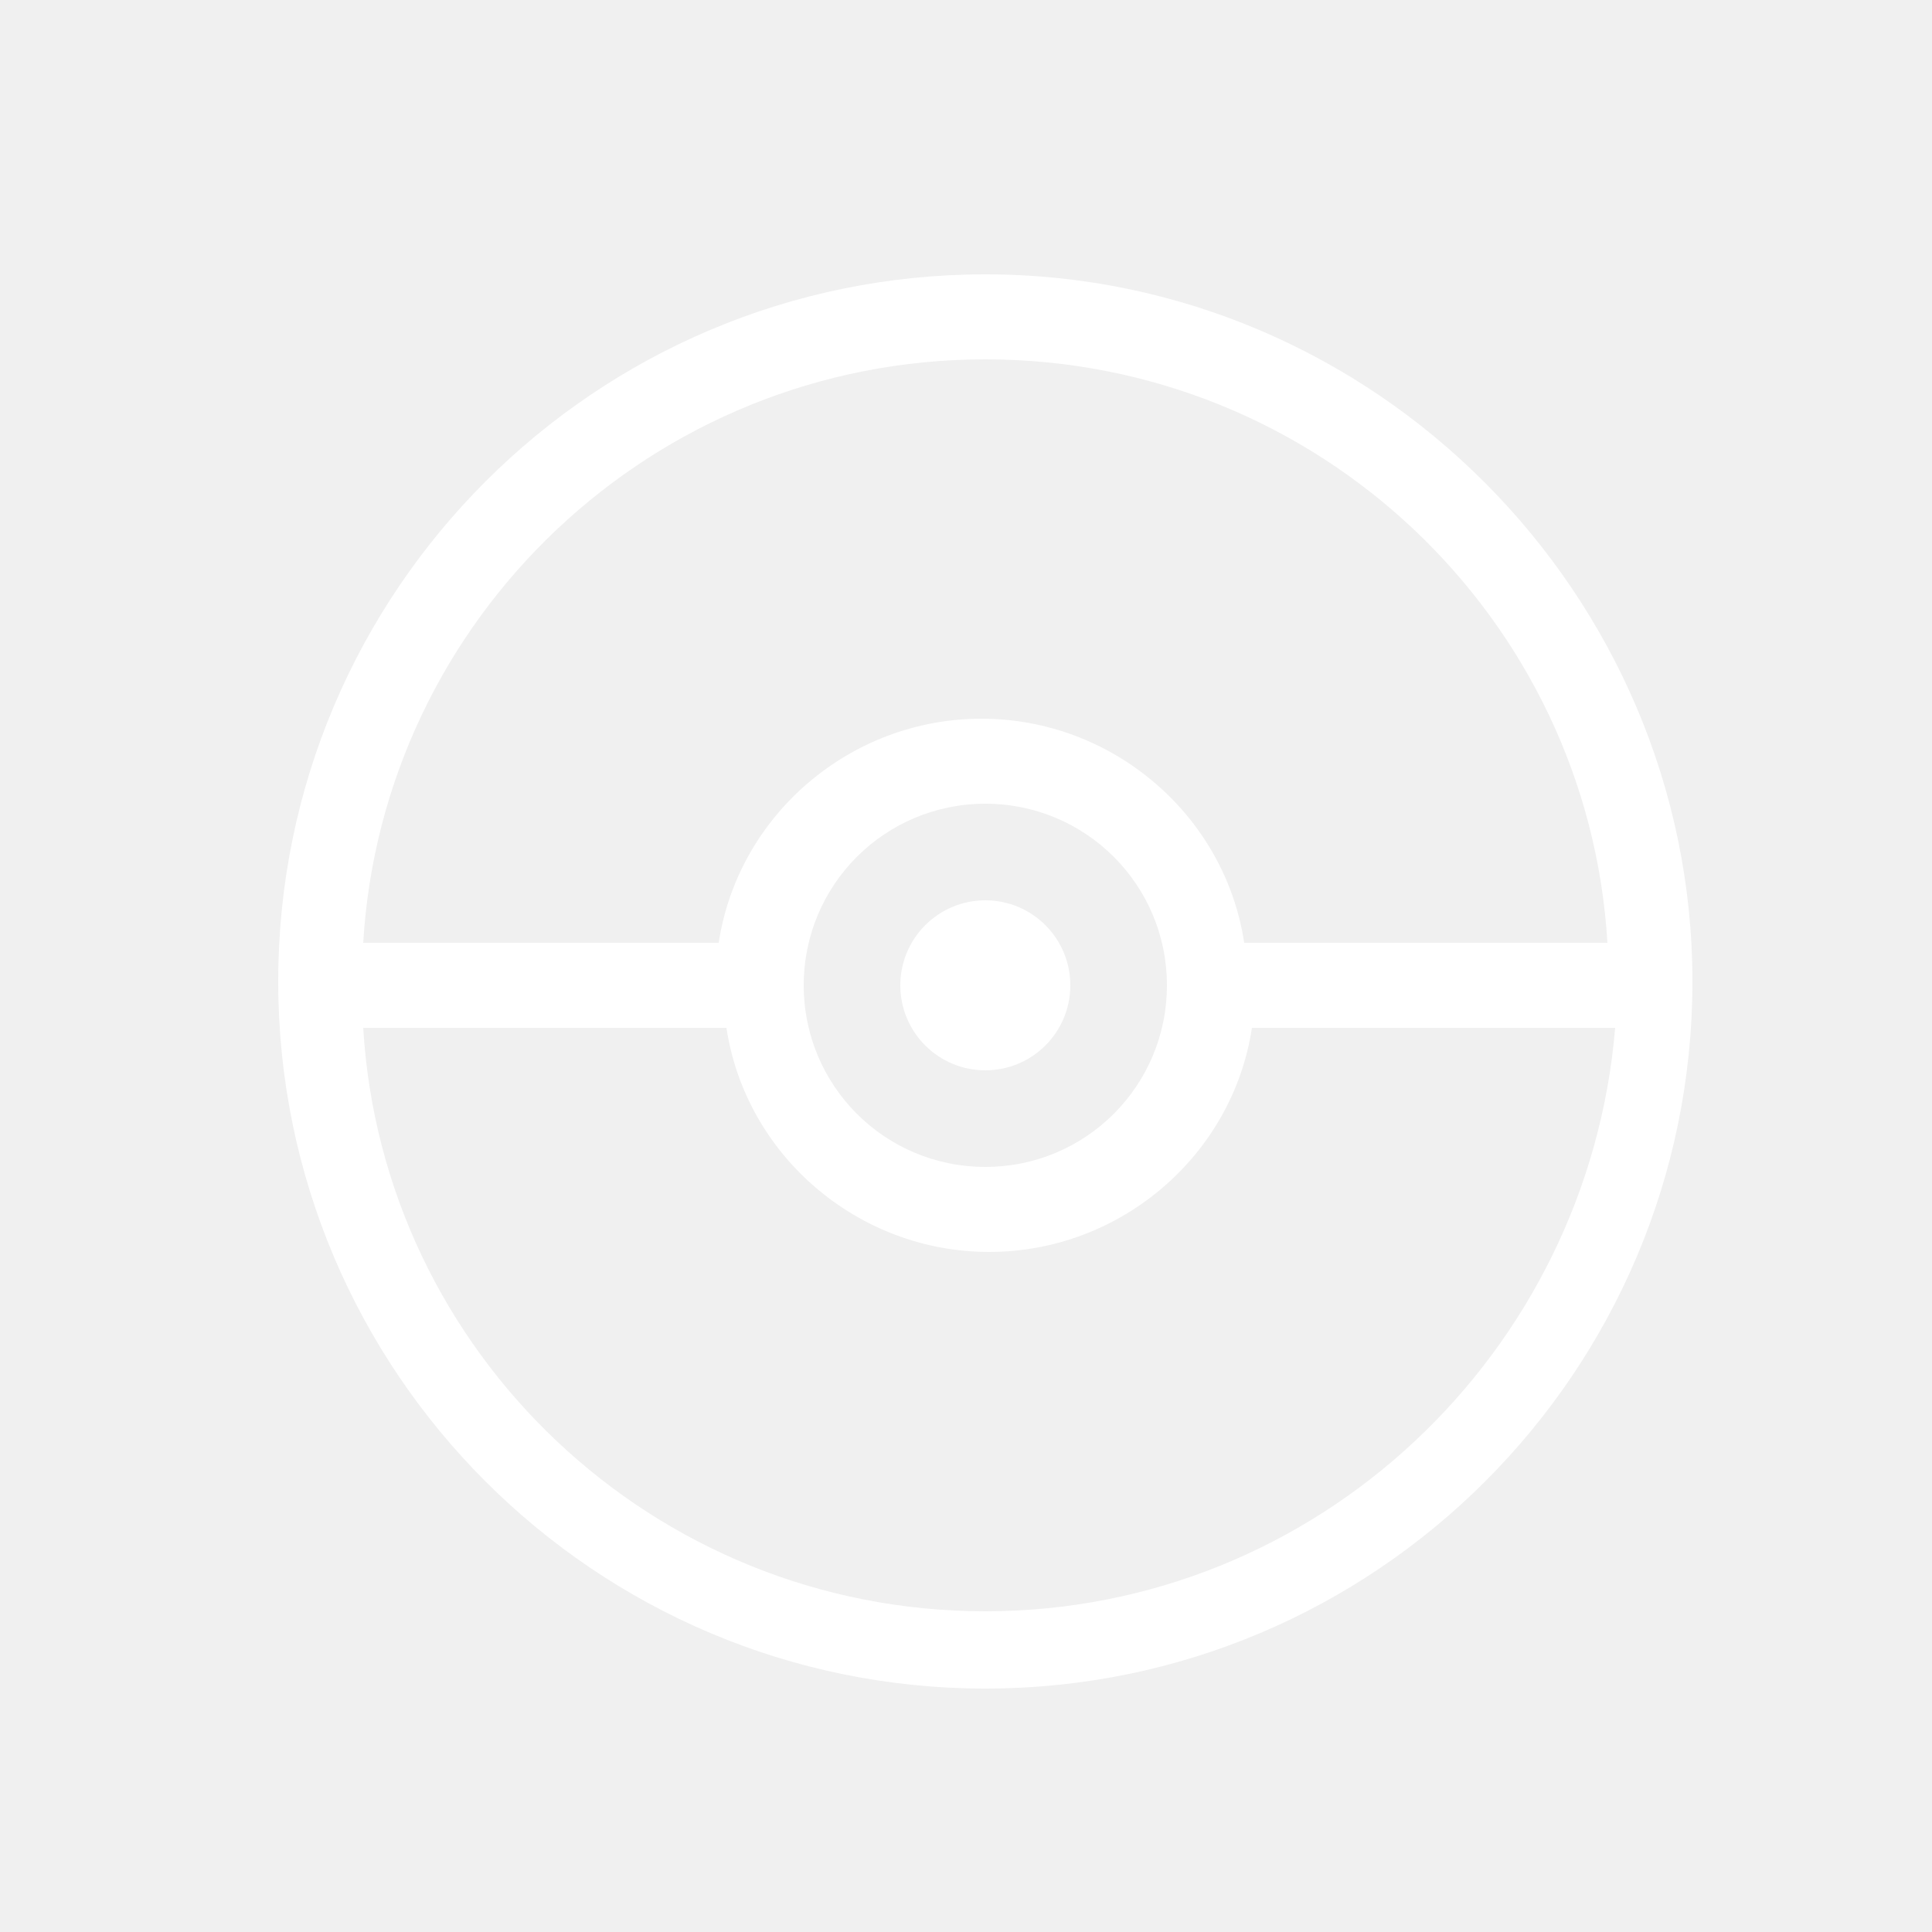
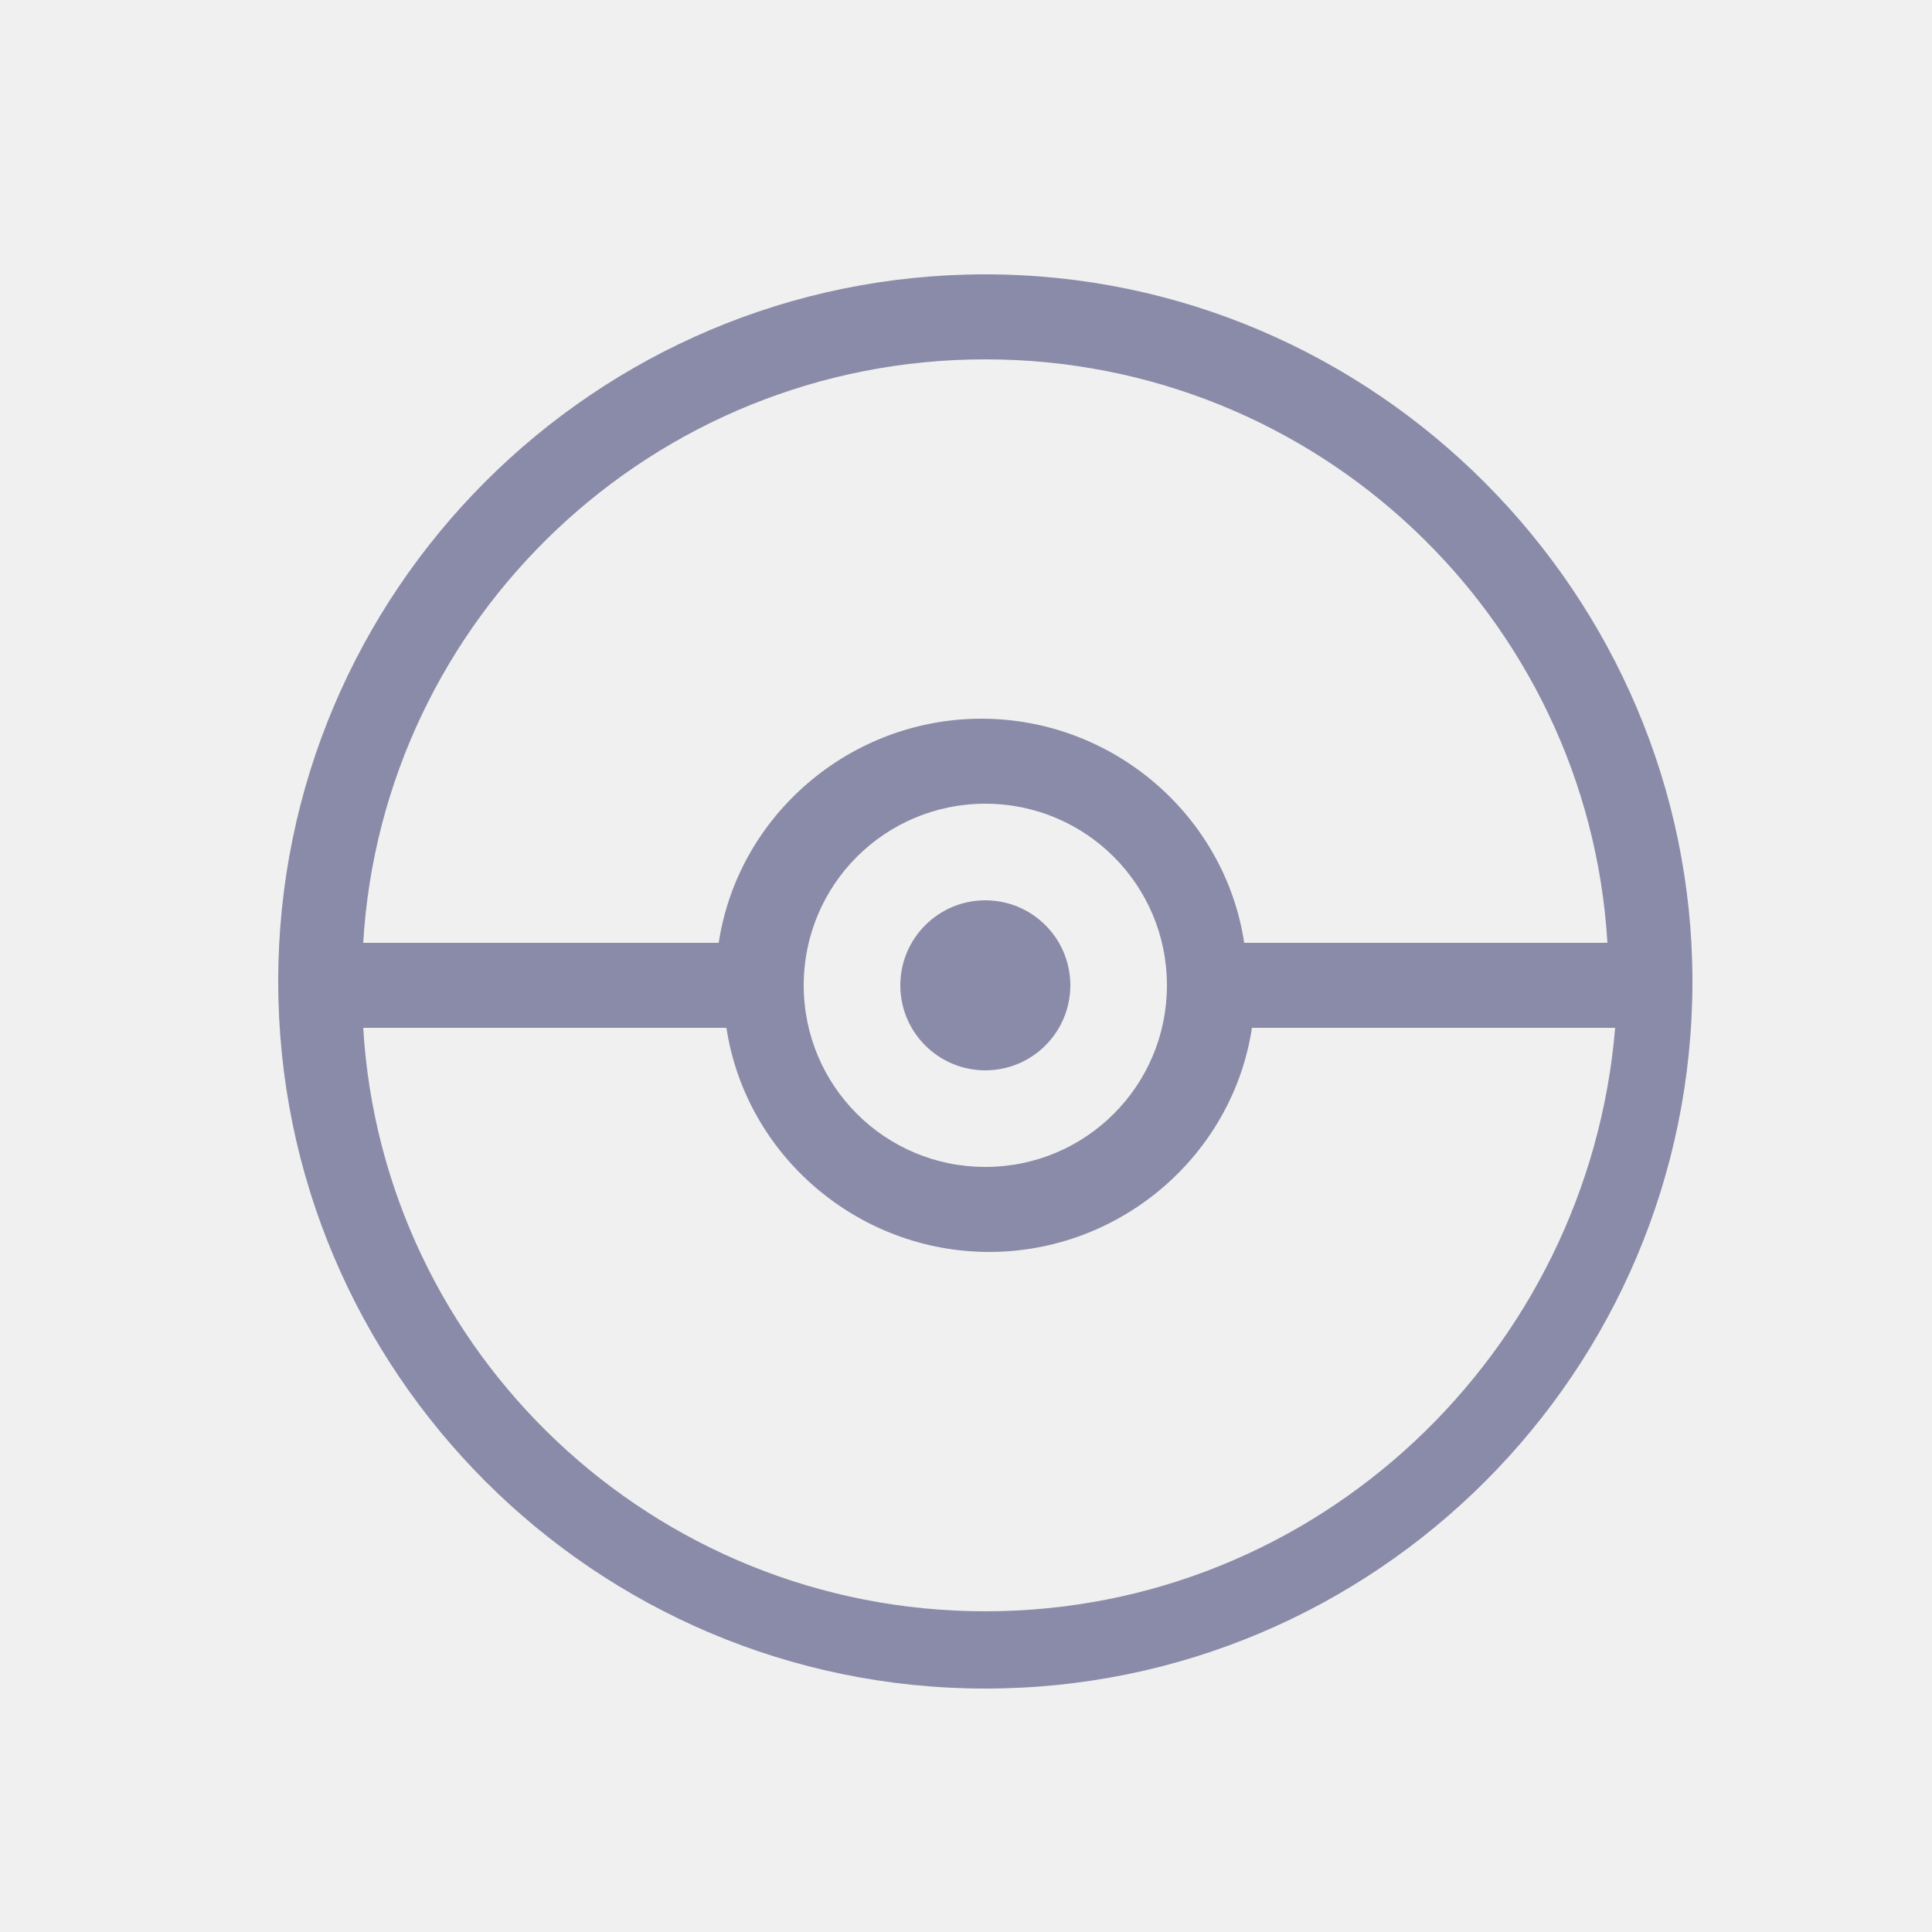
- <svg xmlns="http://www.w3.org/2000/svg" id="Layer_1" viewBox="0 0 50 50">
-   <style>.st0{fill:#FFFFFF;}</style>
-   <path class="st0" d="M25.5 7.1c-10.1 0-18.3 8.2-18.3 18.3s8.2 18.3 18.3 18.3 18.3-8.2 18.3-18.3c0-10-8.2-18.3-18.3-18.3zm0 2.2c8.6 0 15.6 6.7 16.1 15.1h-9.4c-.5-3.3-3.4-5.8-6.8-5.8s-6.3 2.5-6.8 5.8H9.4C9.9 16 16.9 9.3 25.5 9.3zm4.7 16.2c0 2.6-2.1 4.7-4.7 4.7s-4.7-2.1-4.7-4.7 2.1-4.7 4.7-4.7 4.7 2.1 4.7 4.7zm-4.7 16.2c-8.6 0-15.6-6.7-16.1-15.1h9.4c.5 3.3 3.4 5.8 6.8 5.8s6.3-2.5 6.8-5.8h9.4c-.7 8.4-7.7 15.1-16.3 15.1z" />
+ <svg xmlns="http://www.w3.org/2000/svg" version="1.1" id="Layer_1" x="0px" y="0px" viewBox="0 0 50 50" style="enable-background:new 0 0 50 50;" xml:space="preserve">
+   <style type="text/css">
+ 	.st0{fill:#8A8BA9;}
+ </style>
+   <path class="st0" d="M25.5,7.1c-10.1,0-18.3,8.2-18.3,18.3s8.2,18.3,18.3,18.3s18.3-8.2,18.3-18.3C43.8,15.4,35.6,7.1,25.5,7.1z   M25.5,9.3c8.6,0,15.6,6.7,16.1,15.1h-9.4c-0.5-3.3-3.4-5.8-6.8-5.8s-6.3,2.5-6.8,5.8H9.4C9.9,16,16.9,9.3,25.5,9.3z M30.2,25.5  c0,2.6-2.1,4.7-4.7,4.7s-4.7-2.1-4.7-4.7s2.1-4.7,4.7-4.7S30.2,22.9,30.2,25.5z M25.5,41.7c-8.6,0-15.6-6.7-16.1-15.1h9.4  c0.5,3.3,3.4,5.8,6.8,5.8s6.3-2.5,6.8-5.8h9.4C41.1,35,34.1,41.7,25.5,41.7z" />
  <circle class="st0" cx="25.5" cy="25.5" r="2.2" />
</svg>
